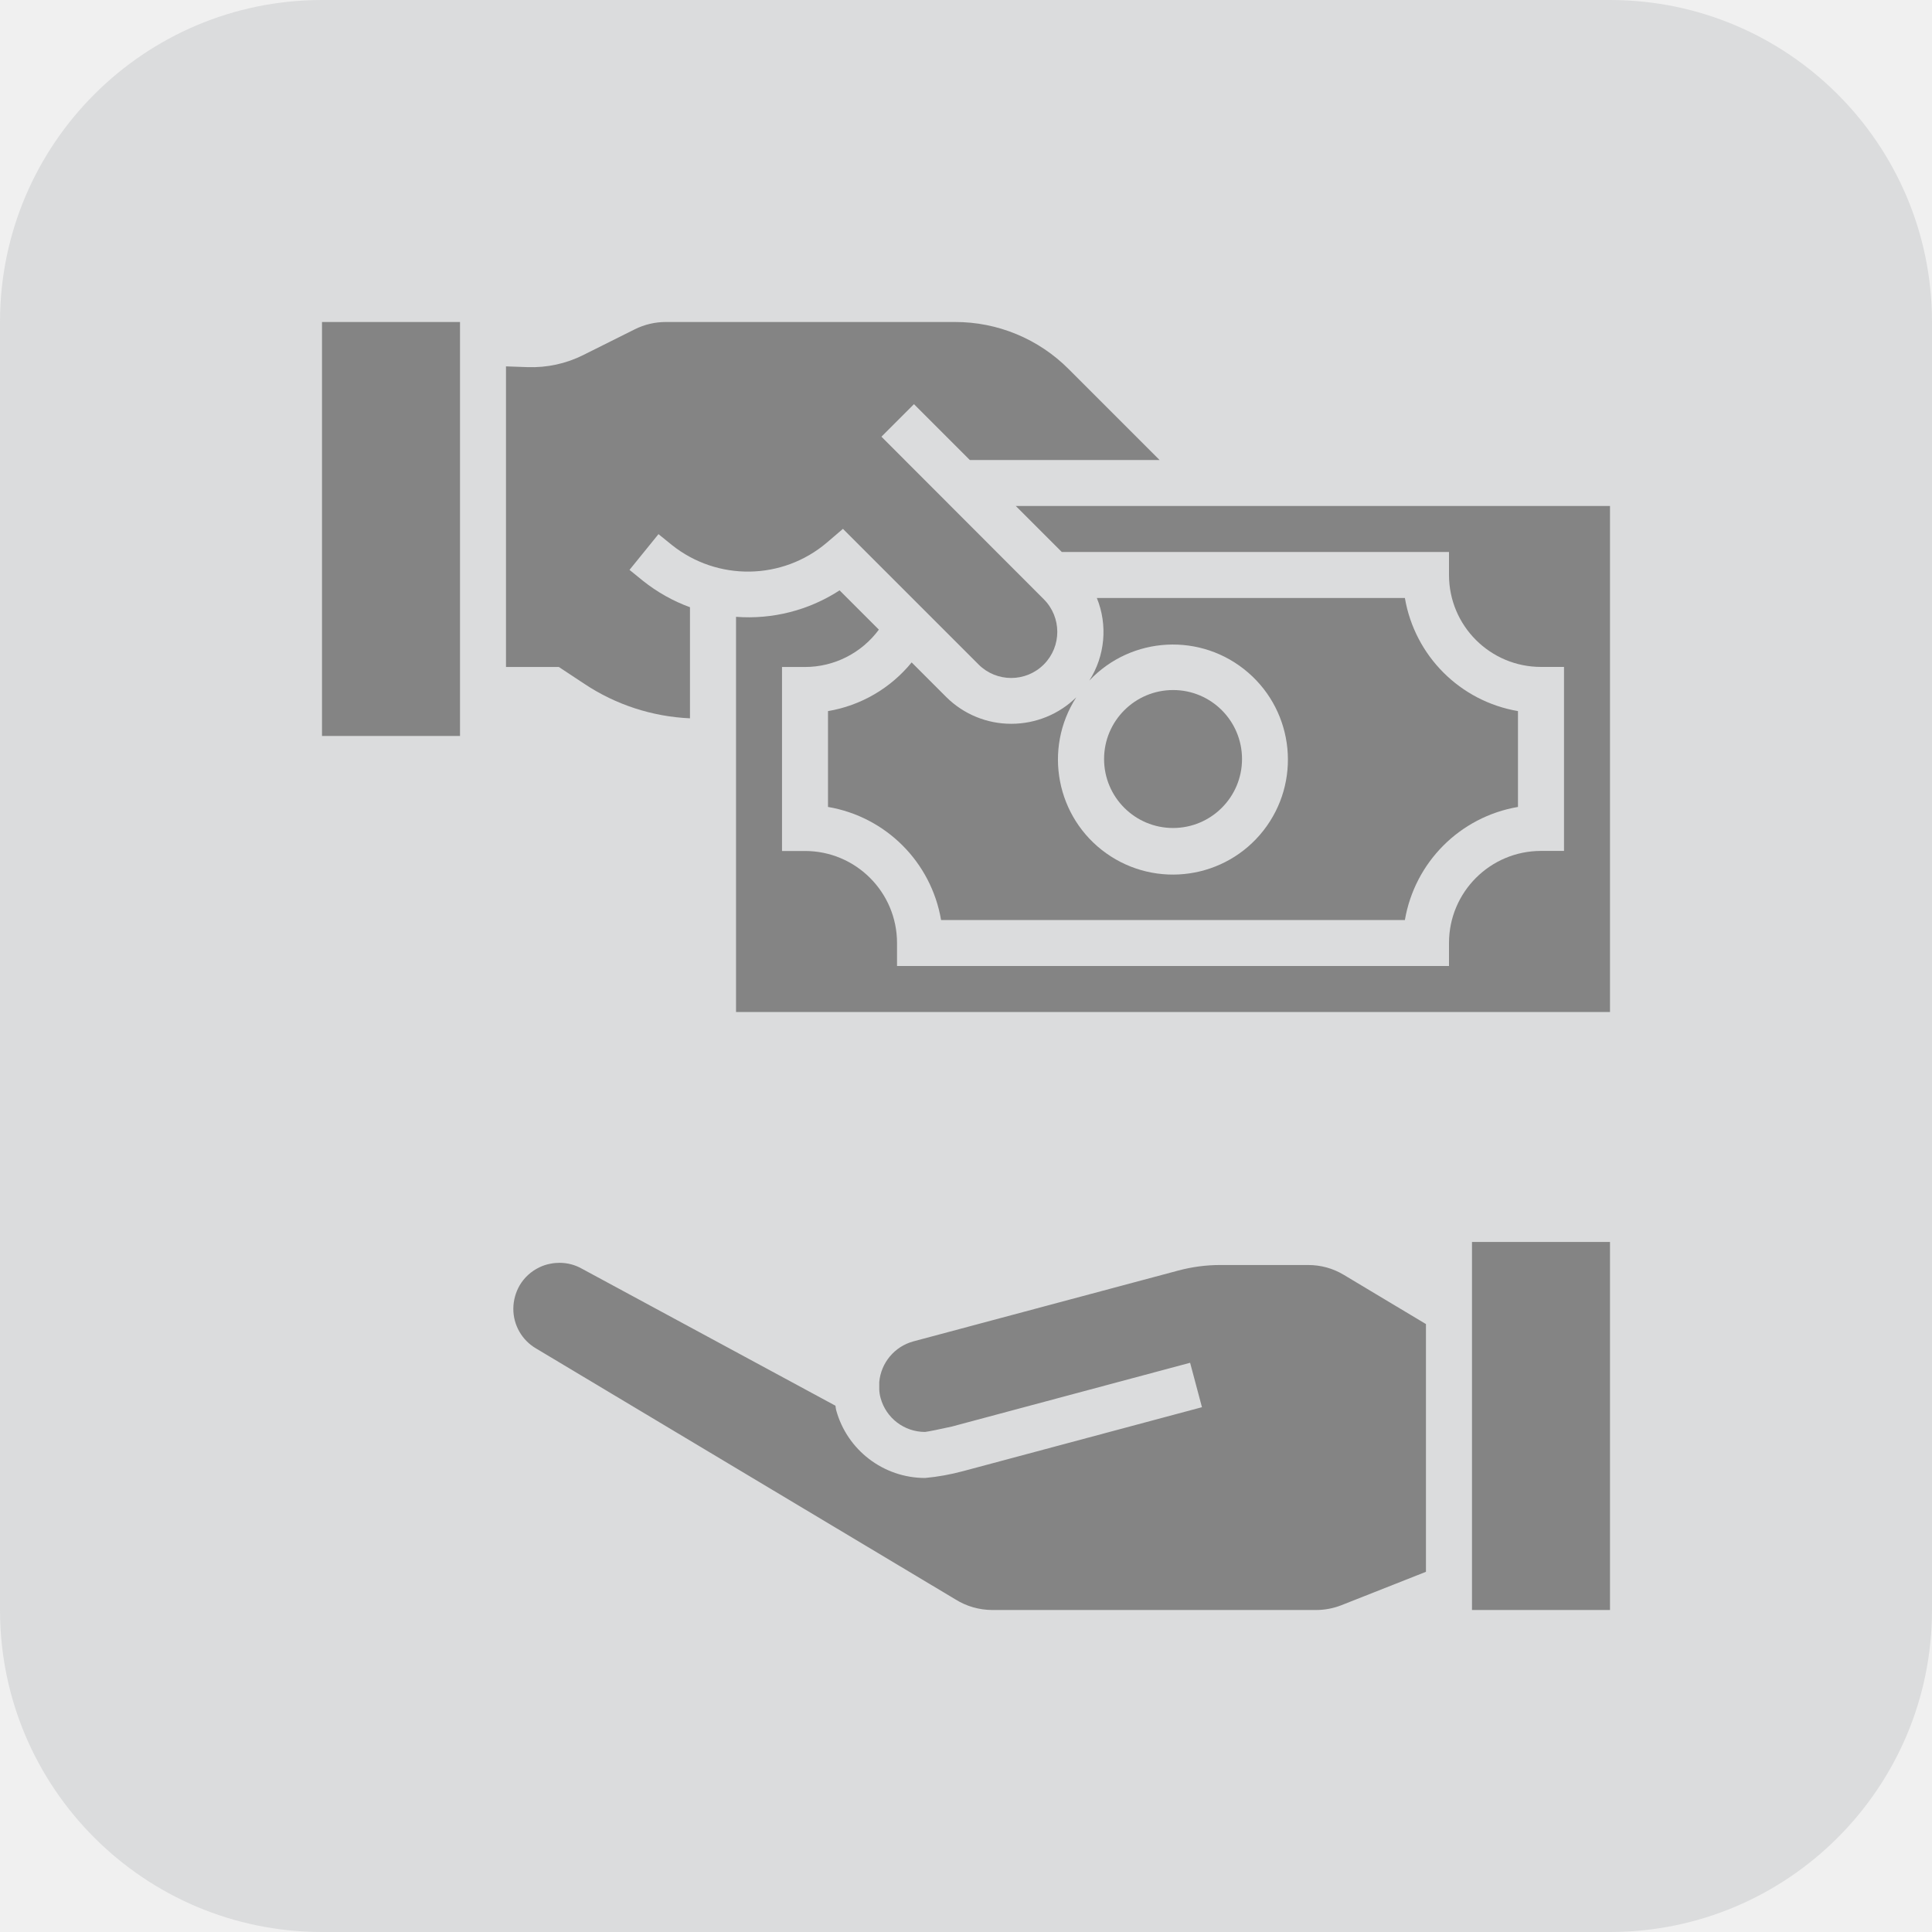
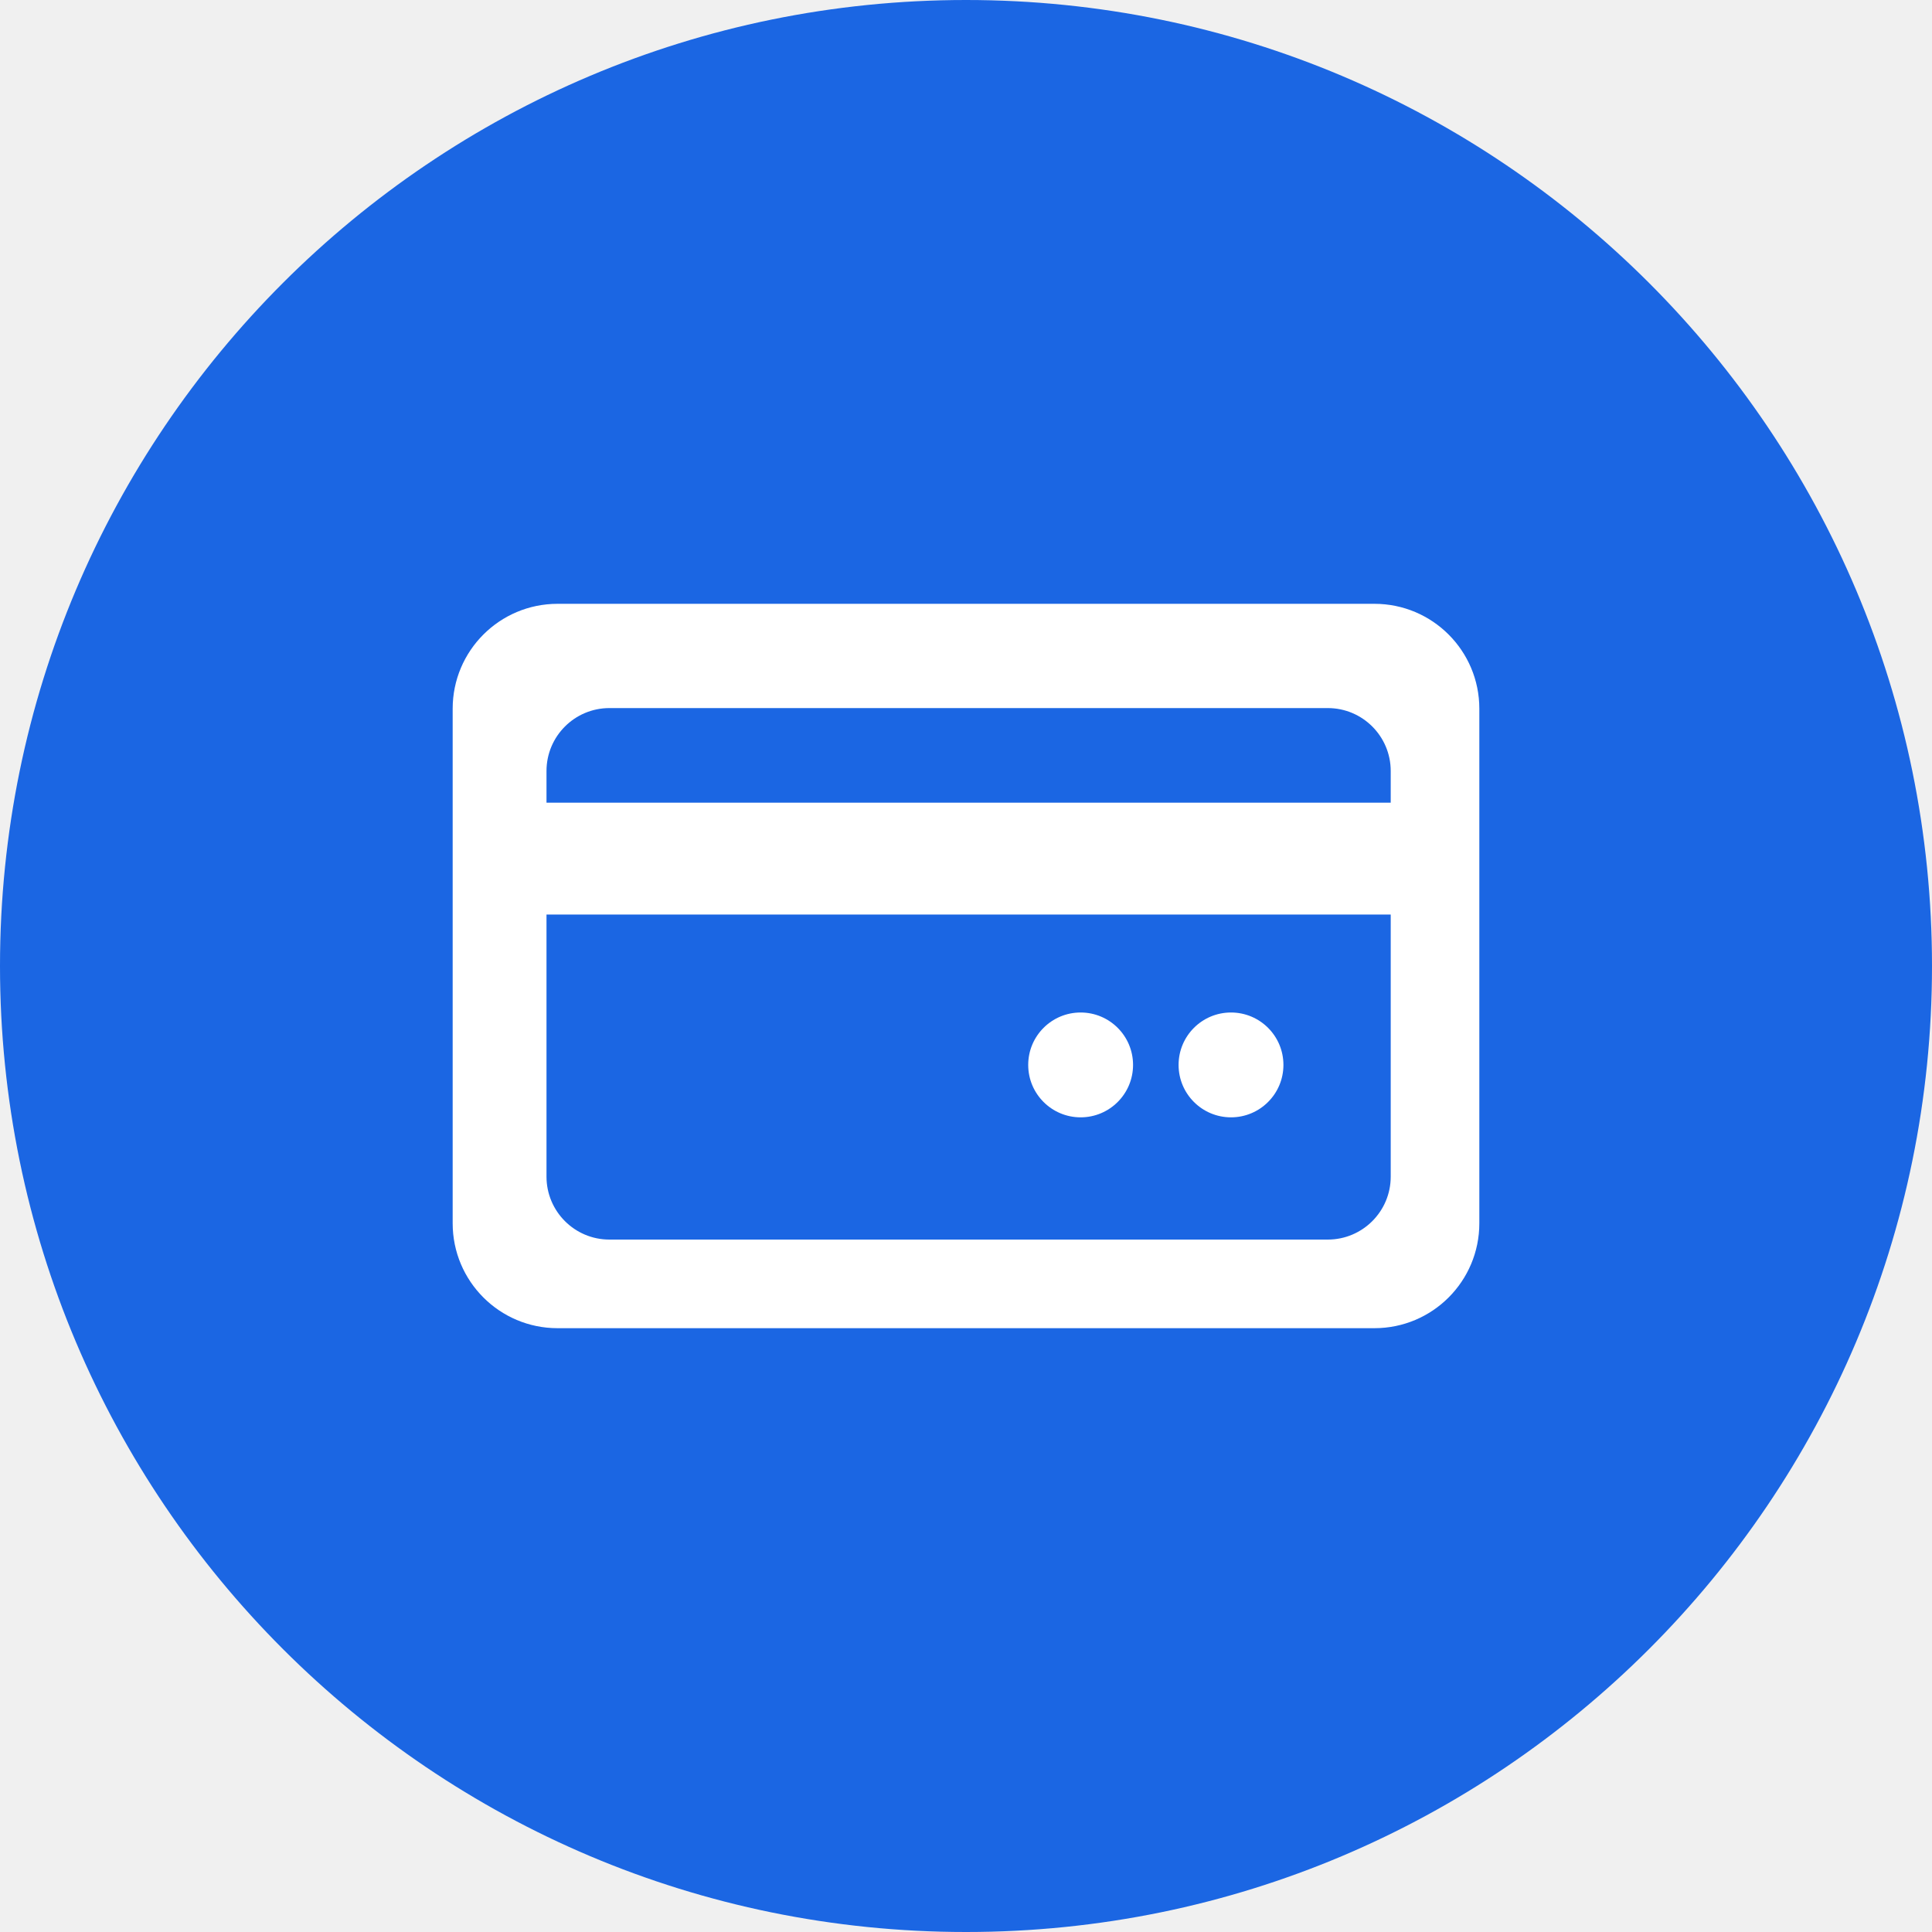
- <svg xmlns="http://www.w3.org/2000/svg" version="1.1" id="Layer_1" x="0px" y="0px" width="30px" height="30px" viewBox="-4.75 -5.25 30 30" enable-background="new -4.75 -5.25 30 30" xml:space="preserve">
+ <svg xmlns="http://www.w3.org/2000/svg" version="1.1" id="Layer_1" x="0px" y="0px" width="30px" height="30px" viewBox="0 0 30 30" enable-background="new 0 0 30 30" xml:space="preserve">
+   <circle fill="#1B66E3" cx="15" cy="15" r="15" />
  <g>
-     <path fill-rule="evenodd" clip-rule="evenodd" fill="#DBDCDD" d="M0.25-5.25h20c2.761,0,5,2.239,5,5v20c0,2.761-2.239,5-5,5h-20   c-2.761,0-5-2.239-5-5v-20C-4.75-3.011-2.511-5.25,0.25-5.25z" />
-   </g>
-   <g>
-     <path fill="#848484" d="M9.614,17.7c-0.646-0.001-1.212-0.434-1.381-1.057c-0.006-0.022-0.006-0.043-0.01-0.065l-3.934-2.126   c-0.107-0.061-0.227-0.093-0.35-0.093c-0.046,0-0.092,0.004-0.137,0.013c-0.062,0.011-0.122,0.03-0.178,0.058   c-0.128,0.061-0.236,0.16-0.307,0.283c-0.062,0.109-0.095,0.232-0.096,0.357c-0.002,0.255,0.134,0.492,0.355,0.62l6.511,3.896   c0.17,0.107,0.368,0.163,0.569,0.164h5.032c0.134,0,0.268-0.026,0.393-0.075l1.311-0.518V15.31l-1.277-0.765   c-0.166-0.1-0.356-0.152-0.55-0.152h-1.369c-0.218,0-0.435,0.029-0.646,0.085L9.429,15.58c-0.289,0.08-0.499,0.331-0.526,0.63   v0.117c0.002,0.045,0.009,0.089,0.021,0.132c0.085,0.311,0.368,0.527,0.691,0.526c0.043-0.004,0.253-0.047,0.417-0.084l3.698-0.99   l0.184,0.69l-3.71,0.993C10.01,17.646,9.813,17.682,9.614,17.7z" />
-     <path fill="#848484" d="M18.107,14.035h2.143v5.715h-2.143V14.035z" />
-     <path fill="#848484" d="M0.25-0.25h2.143v6.428H0.25V-0.25z" />
-     <path fill="#848484" d="M4.326,5.37C4.813,5.694,5.38,5.878,5.964,5.904V4.179c-0.264-0.096-0.51-0.235-0.73-0.41l-0.209-0.17   l0.45-0.555l0.207,0.168c0.708,0.565,1.717,0.55,2.407-0.036l0.25-0.214l2.107,2.107c0.28,0.279,0.734,0.278,1.013-0.002   c0.279-0.28,0.278-0.734-0.002-1.013l-2.52-2.523l0.505-0.505l0.867,0.867h2.947l-1.411-1.411c-0.468-0.47-1.104-0.734-1.768-0.732   h-4.49c-0.166,0-0.33,0.039-0.479,0.113l-0.801,0.4C4.04,0.397,3.743,0.461,3.444,0.451L3.107,0.439v4.668h0.821L4.326,5.37z" />
-     <path fill="#848484" d="M6.679,4.328v6.136H20.25V2.607h-9.227l0.714,0.714h6.013v0.357c0,0.789,0.64,1.428,1.429,1.428h0.357   v2.857h-0.357c-0.789,0-1.429,0.64-1.429,1.429V9.75H9.179V9.393c0-0.789-0.64-1.429-1.429-1.429H7.393V5.107H7.75   c0.453,0,0.878-0.216,1.147-0.58l-0.61-0.61C7.811,4.227,7.245,4.371,6.679,4.328z" />
-     <path fill="#848484" d="M10.954,5.989c-0.378,0.001-0.741-0.148-1.009-0.414L9.406,5.036c-0.327,0.401-0.788,0.67-1.299,0.756V7.28   C9.006,7.433,9.71,8.137,9.863,9.036h7.202c0.154-0.899,0.857-1.602,1.756-1.756V5.792c-0.899-0.154-1.602-0.857-1.756-1.756   h-4.783c0.171,0.421,0.127,0.899-0.117,1.282c0.655-0.694,1.74-0.75,2.463-0.127c0.723,0.623,0.829,1.703,0.241,2.455   C14.281,8.397,13.206,8.553,12.428,8c-0.777-0.553-0.982-1.62-0.466-2.422C11.694,5.841,11.332,5.989,10.954,5.989z" />
-     <path fill="#848484" d="M14.536,6.536c0,0.592-0.48,1.071-1.071,1.071c-0.592,0-1.071-0.48-1.071-1.071s0.48-1.071,1.071-1.071   C14.056,5.464,14.536,5.944,14.536,6.536z" />
+     <path fill="#FFFFFF" d="M21.342,9.376H8.658c-0.9,0-1.629,0.729-1.629,1.629v7.99c0,0.9,0.729,1.629,1.629,1.629h12.684   c0.9,0,1.629-0.729,1.629-1.629v-7.99C22.971,10.105,22.242,9.376,21.342,9.376z M21.595,18.271c0,0.54-0.438,0.977-0.977,0.977   H9.463c-0.54,0-0.977-0.438-0.977-0.977v-6.299c0-0.54,0.438-0.977,0.977-0.977h11.155c0.54,0,0.977,0.438,0.977,0.977V18.271z" />
+     <circle fill="#FFFFFF" cx="16.78" cy="16.536" r="0.814" />
+     <circle fill="#FFFFFF" cx="19.115" cy="16.536" r="0.814" />
+     <rect x="8.255" y="12.464" fill="#FFFFFF" width="13.791" height="1.737" />
  </g>
</svg>
